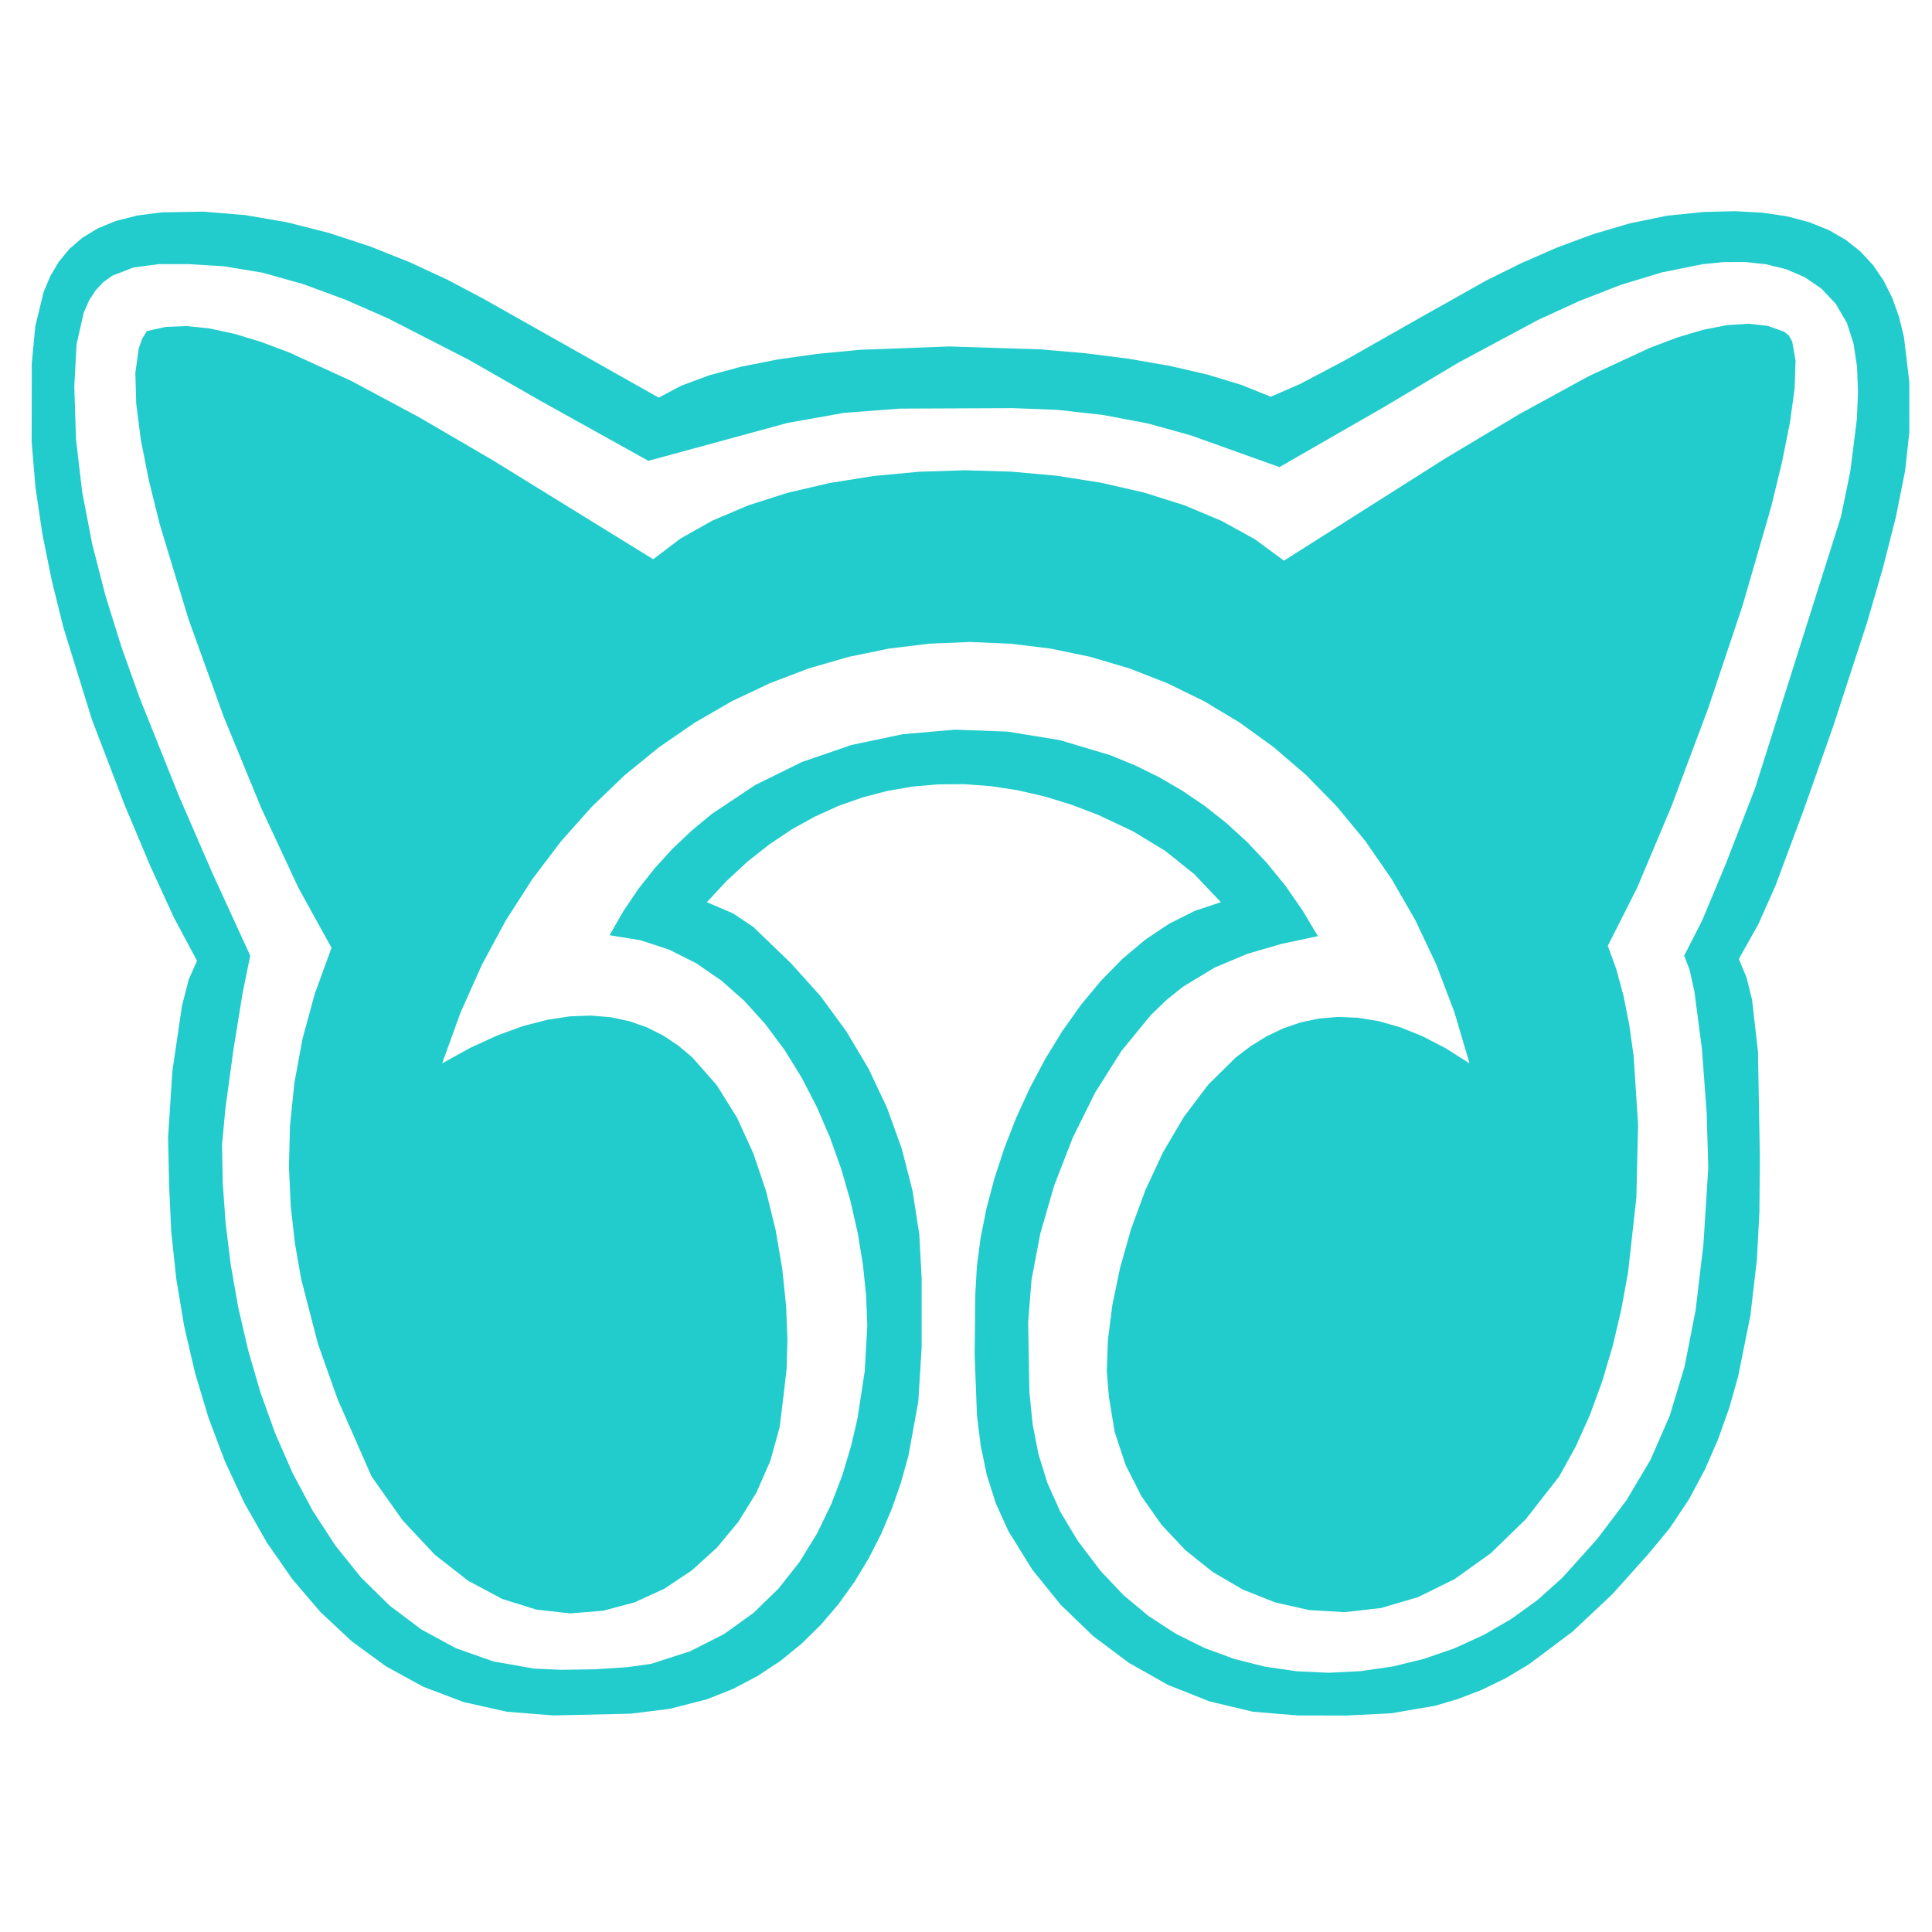
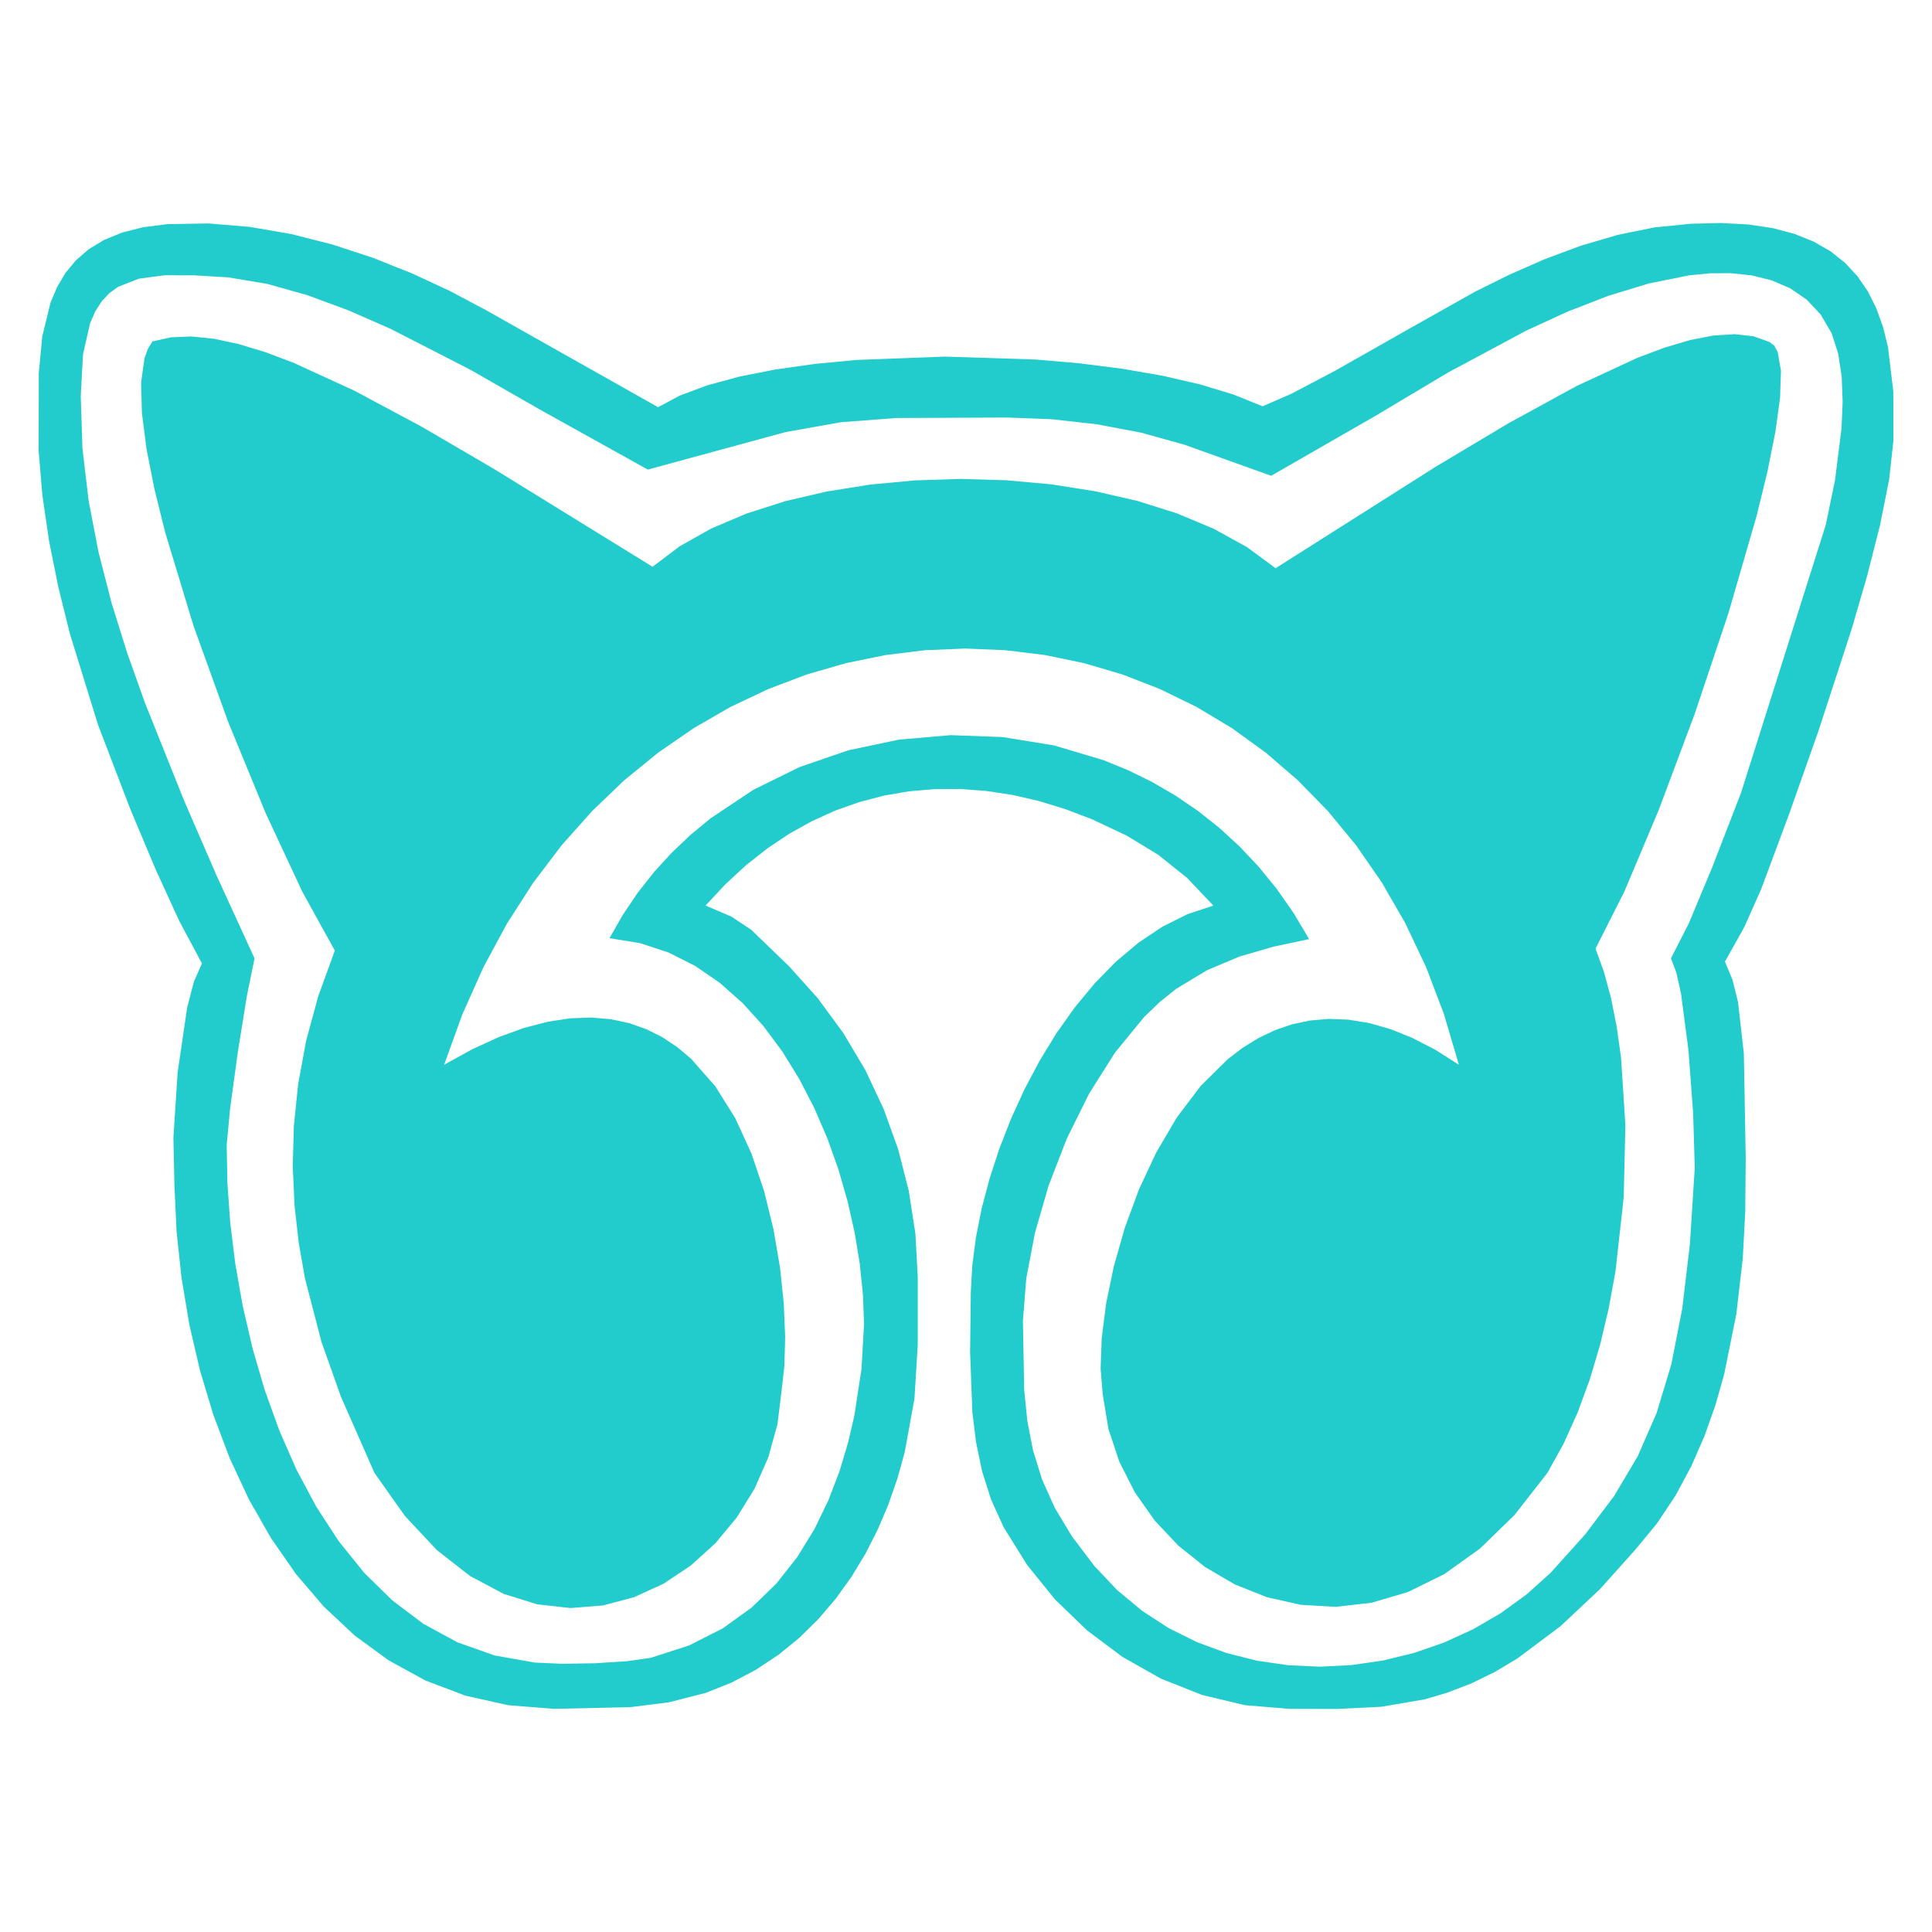
- <svg xmlns="http://www.w3.org/2000/svg" width="250" height="250" viewBox="0 0 44 44">
+ <svg xmlns="http://www.w3.org/2000/svg" width="250" height="250" viewBox="-0.17 -0.332 44.545 44.545">
  <path id="face_1" d="M 40.631 7.554 L 40.257 7.421 L 39.825 7.373 L 39.339 7.403 L 38.8 7.508 L 38.211 7.682 L 37.576 7.921 L 36.175 8.571 L 34.62 9.421 L 32.931 10.43 L 29.241 12.769 L 28.58 12.282 L 27.819 11.862 L 26.973 11.507 L 26.056 11.218 L 25.083 10.995 L 24.069 10.835 L 23.028 10.741 L 21.975 10.71 L 20.925 10.744 L 19.891 10.841 L 18.89 11.001 L 17.936 11.223 L 17.042 11.509 L 16.225 11.856 L 15.498 12.265 L 14.876 12.736 L 11.223 10.482 L 9.55 9.505 L 7.999 8.675 L 6.587 8.028 L 5.938 7.784 L 5.33 7.6 L 4.765 7.479 L 4.244 7.426 L 3.77 7.445 L 3.344 7.541 L 3.238 7.715 L 3.16 7.933 L 3.083 8.49 L 3.102 9.19 L 3.207 10.013 L 3.389 10.936 L 3.637 11.938 L 4.291 14.095 L 5.09 16.31 L 5.953 18.411 L 6.8 20.227 L 7.55 21.585 L 7.167 22.638 L 6.888 23.665 L 6.704 24.665 L 6.605 25.633 L 6.58 26.567 L 6.621 27.464 L 6.717 28.319 L 6.859 29.13 L 7.241 30.605 L 7.688 31.864 L 8.463 33.627 L 9.167 34.622 L 9.905 35.41 L 10.666 36.004 L 11.44 36.416 L 12.216 36.658 L 12.984 36.744 L 13.733 36.684 L 14.452 36.493 L 15.13 36.182 L 15.757 35.764 L 16.323 35.251 L 16.817 34.656 L 17.227 33.992 L 17.544 33.27 L 17.756 32.504 L 17.854 31.705 L 17.915 31.166 L 17.933 30.499 L 17.902 29.733 L 17.815 28.897 L 17.666 28.021 L 17.449 27.135 L 17.157 26.268 L 16.783 25.45 L 16.32 24.71 L 15.764 24.079 L 15.448 23.813 L 15.106 23.585 L 14.737 23.399 L 14.34 23.259 L 13.915 23.167 L 13.46 23.129 L 12.975 23.147 L 12.459 23.226 L 11.912 23.368 L 11.332 23.579 L 10.718 23.86 L 10.07 24.217 L 10.49 23.056 L 10.976 21.969 L 11.522 20.957 L 12.124 20.021 L 12.778 19.159 L 13.479 18.372 L 14.222 17.659 L 15.004 17.022 L 15.819 16.46 L 16.663 15.972 L 17.532 15.56 L 18.421 15.222 L 19.325 14.96 L 20.241 14.772 L 21.163 14.659 L 22.087 14.621 L 23.008 14.659 L 23.923 14.771 L 24.826 14.958 L 25.713 15.22 L 26.579 15.557 L 27.421 15.969 L 28.233 16.456 L 29.011 17.019 L 29.75 17.656 L 30.446 18.368 L 31.095 19.155 L 31.692 20.018 L 32.232 20.955 L 32.711 21.967 L 33.124 23.055 L 33.467 24.217 L 32.921 23.871 L 32.393 23.598 L 31.884 23.394 L 31.394 23.255 L 30.922 23.178 L 30.469 23.16 L 30.035 23.197 L 29.619 23.285 L 29.222 23.422 L 28.843 23.603 L 28.484 23.825 L 28.142 24.085 L 27.516 24.703 L 26.965 25.431 L 26.489 26.239 L 26.087 27.1 L 25.761 27.986 L 25.51 28.87 L 25.333 29.722 L 25.232 30.516 L 25.206 31.224 L 25.255 31.817 L 25.386 32.612 L 25.637 33.369 L 25.997 34.078 L 26.454 34.727 L 26.998 35.305 L 27.618 35.8 L 28.301 36.2 L 29.038 36.493 L 29.817 36.669 L 30.626 36.716 L 31.455 36.621 L 32.293 36.374 L 33.129 35.962 L 33.95 35.375 L 34.747 34.601 L 35.508 33.627 L 35.881 32.954 L 36.207 32.23 L 36.489 31.461 L 36.727 30.658 L 36.922 29.83 L 37.077 28.984 L 37.267 27.277 L 37.306 25.609 L 37.205 24.049 L 37.104 23.332 L 36.972 22.669 L 36.809 22.069 L 36.617 21.54 L 37.283 20.222 L 38.073 18.347 L 38.902 16.133 L 39.684 13.797 L 40.334 11.554 L 40.582 10.535 L 40.765 9.621 L 40.872 8.839 L 40.893 8.216 L 40.816 7.778 L 40.737 7.638 L 40.631 7.554 Z" fill="#22cccc" fill-opacity="1" />
  <path id="face_3" d="M 16.098 20.547 L 16.552 20.059 L 17.026 19.621 L 17.519 19.232 L 18.028 18.891 L 18.554 18.599 L 19.093 18.355 L 19.646 18.16 L 20.211 18.012 L 20.787 17.913 L 21.372 17.863 L 21.965 17.859 L 22.566 17.904 L 23.171 17.996 L 23.781 18.136 L 24.394 18.324 L 25.009 18.558 L 25.806 18.934 L 26.535 19.377 L 27.199 19.908 L 27.805 20.547 L 27.205 20.747 L 26.63 21.035 L 26.081 21.402 L 25.561 21.839 L 25.071 22.339 L 24.613 22.892 L 24.189 23.489 L 23.801 24.123 L 23.451 24.784 L 23.14 25.464 L 22.871 26.154 L 22.645 26.846 L 22.464 27.531 L 22.331 28.201 L 22.247 28.846 L 22.213 29.458 L 22.197 30.84 L 22.249 32.228 L 22.333 32.913 L 22.472 33.585 L 22.68 34.241 L 22.968 34.875 L 23.51 35.748 L 24.156 36.547 L 24.894 37.259 L 25.712 37.872 L 26.599 38.372 L 27.543 38.747 L 28.531 38.983 L 29.552 39.068 L 30.657 39.07 L 31.677 39.02 L 32.683 38.848 L 33.203 38.694 L 33.746 38.485 L 34.289 38.221 L 34.815 37.907 L 35.81 37.162 L 36.72 36.307 L 37.534 35.399 L 38.032 34.796 L 38.461 34.152 L 38.825 33.474 L 39.13 32.775 L 39.382 32.064 L 39.584 31.351 L 39.864 29.961 L 40.012 28.686 L 40.069 27.608 L 40.08 26.367 L 40.037 23.958 L 39.903 22.774 L 39.777 22.264 L 39.601 21.84 L 40.047 21.044 L 40.438 20.164 L 41.076 18.45 L 41.749 16.545 L 42.524 14.168 L 42.879 12.947 L 43.176 11.78 L 43.387 10.725 L 43.484 9.841 L 43.483 8.693 L 43.36 7.669 L 43.246 7.207 L 43.093 6.781 L 42.899 6.392 L 42.66 6.041 L 42.373 5.731 L 42.037 5.463 L 41.648 5.239 L 41.203 5.06 L 40.7 4.927 L 40.136 4.843 L 39.508 4.81 L 38.813 4.827 L 37.97 4.912 L 37.124 5.085 L 36.281 5.333 L 35.449 5.642 L 34.633 6 L 33.84 6.393 L 32.348 7.232 L 30.616 8.214 L 29.6 8.749 L 28.941 9.035 L 28.267 8.764 L 27.492 8.529 L 26.632 8.331 L 25.703 8.17 L 24.721 8.045 L 23.702 7.957 L 21.617 7.89 L 19.576 7.967 L 18.613 8.059 L 17.708 8.187 L 16.879 8.351 L 16.141 8.551 L 15.51 8.786 L 15.002 9.056 L 11.03 6.816 L 10.203 6.377 L 9.331 5.972 L 8.425 5.611 L 7.492 5.305 L 6.543 5.064 L 5.587 4.899 L 4.634 4.82 L 3.692 4.836 L 3.131 4.907 L 2.644 5.03 L 2.227 5.201 L 1.874 5.416 L 1.579 5.671 L 1.338 5.963 L 1.146 6.288 L 0.996 6.642 L 0.805 7.422 L 0.724 8.272 L 0.721 10.062 L 0.807 11.089 L 0.962 12.146 L 1.178 13.219 L 1.445 14.293 L 2.094 16.39 L 2.834 18.322 L 3.422 19.721 L 3.96 20.896 L 4.487 21.882 L 4.301 22.3 L 4.146 22.896 L 3.926 24.39 L 3.828 25.904 L 3.851 26.98 L 3.9 28.052 L 4.015 29.129 L 4.194 30.201 L 4.439 31.258 L 4.749 32.29 L 5.125 33.286 L 5.568 34.236 L 6.078 35.131 L 6.654 35.96 L 7.298 36.713 L 8.011 37.38 L 8.791 37.95 L 9.64 38.415 L 10.558 38.763 L 11.546 38.984 L 12.603 39.068 L 14.369 39.028 L 15.253 38.917 L 16.098 38.701 L 16.698 38.462 L 17.258 38.167 L 17.778 37.823 L 18.258 37.432 L 18.698 36.999 L 19.099 36.529 L 19.46 36.026 L 19.783 35.493 L 20.067 34.935 L 20.313 34.356 L 20.52 33.761 L 20.689 33.153 L 20.914 31.917 L 20.99 30.681 L 20.99 29.109 L 20.936 28.112 L 20.784 27.129 L 20.539 26.167 L 20.203 25.234 L 19.78 24.337 L 19.272 23.484 L 18.685 22.684 L 18.02 21.944 L 17.152 21.107 L 16.695 20.802 L 16.098 20.547 Z M 13.883 21.299 L 14.585 21.413 L 15.243 21.629 L 15.857 21.938 L 16.427 22.33 L 16.952 22.795 L 17.432 23.326 L 17.868 23.913 L 18.259 24.546 L 18.605 25.216 L 18.906 25.915 L 19.162 26.633 L 19.371 27.361 L 19.536 28.091 L 19.654 28.811 L 19.726 29.515 L 19.752 30.192 L 19.694 31.224 L 19.528 32.308 L 19.383 32.931 L 19.187 33.586 L 18.932 34.255 L 18.609 34.922 L 18.212 35.568 L 17.733 36.176 L 17.163 36.73 L 16.495 37.212 L 15.72 37.605 L 14.833 37.892 L 14.287 37.969 L 13.548 38.017 L 12.784 38.029 L 12.162 38.001 L 11.234 37.837 L 10.378 37.535 L 9.593 37.108 L 8.876 36.568 L 8.226 35.93 L 7.642 35.205 L 7.122 34.407 L 6.664 33.549 L 6.267 32.643 L 5.929 31.703 L 5.649 30.741 L 5.425 29.771 L 5.255 28.805 L 5.138 27.857 L 5.073 26.939 L 5.057 26.065 L 5.135 25.23 L 5.313 23.929 L 5.524 22.621 L 5.699 21.765 L 4.825 19.858 L 4.072 18.121 L 3.173 15.875 L 2.764 14.728 L 2.402 13.567 L 2.1 12.392 L 1.872 11.205 L 1.731 10.007 L 1.692 8.799 L 1.744 7.839 L 1.907 7.121 L 2.029 6.842 L 2.178 6.612 L 2.353 6.426 L 2.555 6.28 L 3.037 6.092 L 3.622 6.015 L 4.307 6.016 L 5.09 6.063 L 5.983 6.211 L 6.917 6.474 L 7.874 6.828 L 8.833 7.249 L 10.679 8.195 L 12.294 9.12 L 14.766 10.495 L 17.943 9.63 L 19.22 9.403 L 20.491 9.306 L 23.062 9.295 L 24.078 9.334 L 25.116 9.45 L 26.142 9.644 L 27.122 9.916 L 29.138 10.638 L 31.535 9.261 L 33.208 8.262 L 35.025 7.288 L 35.962 6.858 L 36.906 6.49 L 37.846 6.204 L 38.773 6.017 L 39.255 5.969 L 39.742 5.967 L 40.22 6.018 L 40.677 6.131 L 41.103 6.314 L 41.483 6.574 L 41.808 6.919 L 42.063 7.357 L 42.212 7.821 L 42.293 8.354 L 42.315 8.935 L 42.289 9.541 L 42.139 10.738 L 41.927 11.766 L 39.973 17.945 L 39.306 19.669 L 38.768 20.958 L 38.356 21.765 L 38.479 22.086 L 38.588 22.575 L 38.76 23.884 L 38.868 25.341 L 38.905 26.594 L 38.794 28.341 L 38.617 29.837 L 38.365 31.124 L 38.026 32.246 L 37.589 33.246 L 37.043 34.165 L 36.377 35.047 L 35.579 35.934 L 35.027 36.43 L 34.429 36.864 L 33.792 37.234 L 33.123 37.54 L 32.428 37.78 L 31.715 37.954 L 30.99 38.059 L 30.26 38.096 L 29.532 38.062 L 28.812 37.958 L 28.109 37.781 L 27.427 37.53 L 26.775 37.206 L 26.159 36.805 L 25.586 36.328 L 25.062 35.773 L 24.546 35.093 L 24.148 34.43 L 23.854 33.774 L 23.648 33.11 L 23.516 32.426 L 23.444 31.709 L 23.415 30.125 L 23.492 29.145 L 23.693 28.09 L 24.008 27.001 L 24.428 25.918 L 24.941 24.883 L 25.539 23.936 L 26.21 23.117 L 26.571 22.769 L 26.946 22.469 L 27.664 22.035 L 28.413 21.721 L 29.196 21.494 L 30.014 21.32 L 29.658 20.723 L 29.27 20.167 L 28.853 19.654 L 28.408 19.182 L 27.939 18.752 L 27.446 18.361 L 26.933 18.012 L 26.401 17.702 L 25.853 17.432 L 25.291 17.201 L 24.134 16.855 L 22.948 16.662 L 21.75 16.618 L 20.558 16.721 L 19.39 16.967 L 18.264 17.354 L 17.198 17.879 L 16.209 18.539 L 15.749 18.919 L 15.315 19.331 L 14.909 19.776 L 14.533 20.252 L 14.191 20.76 L 13.883 21.299 Z" fill="#22cccc" fill-opacity="1" />
</svg>
